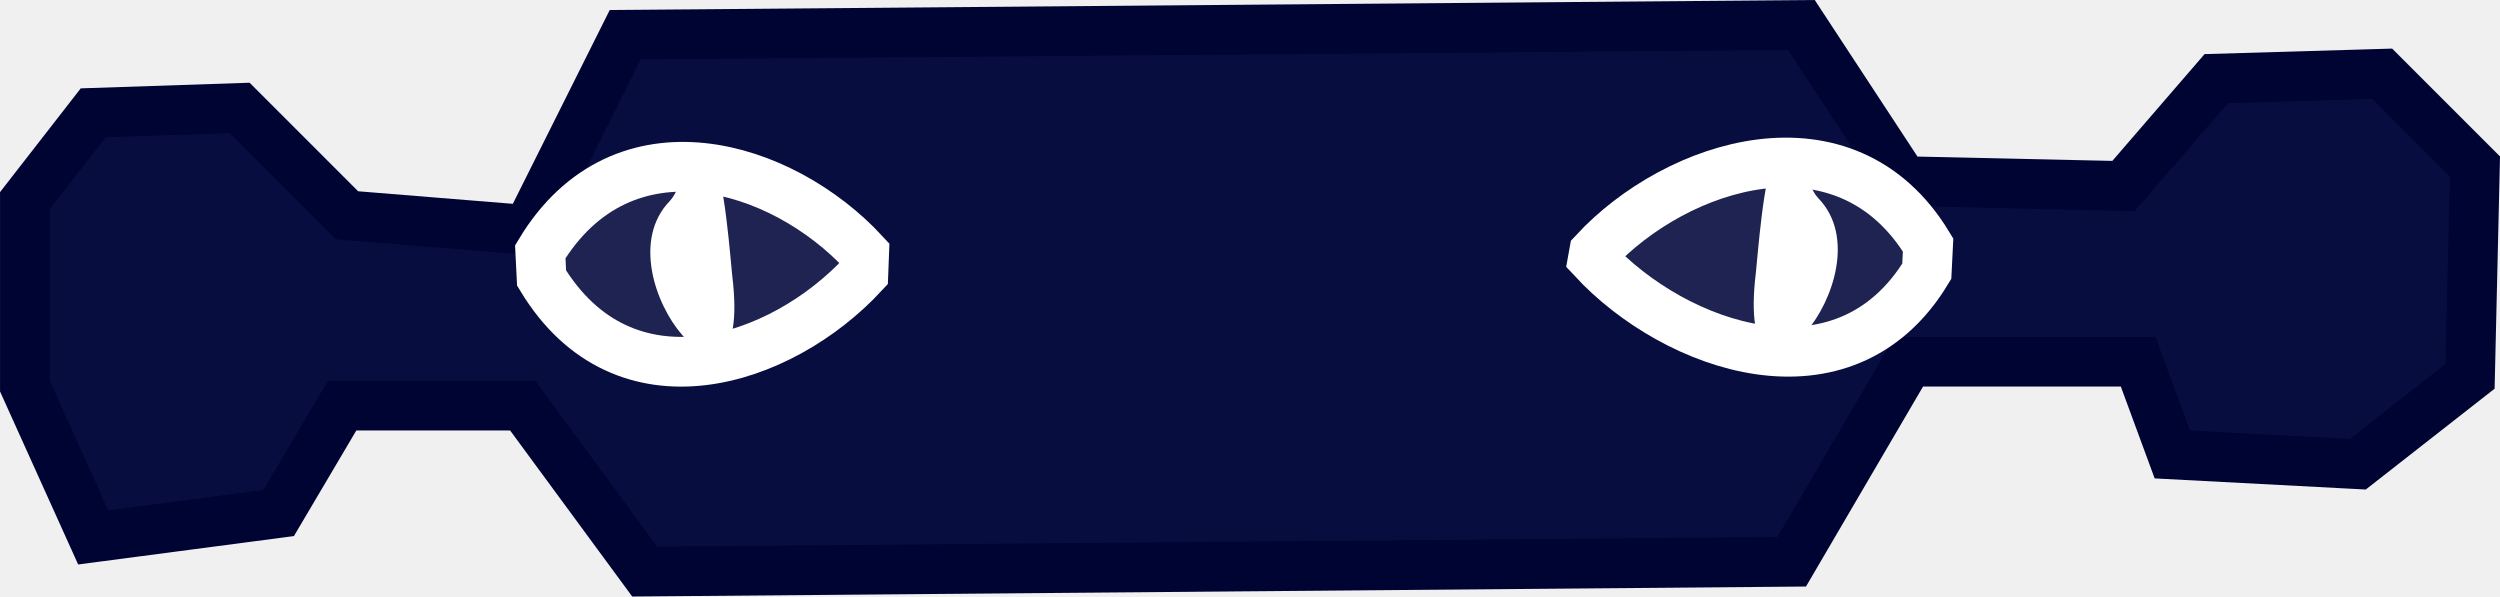
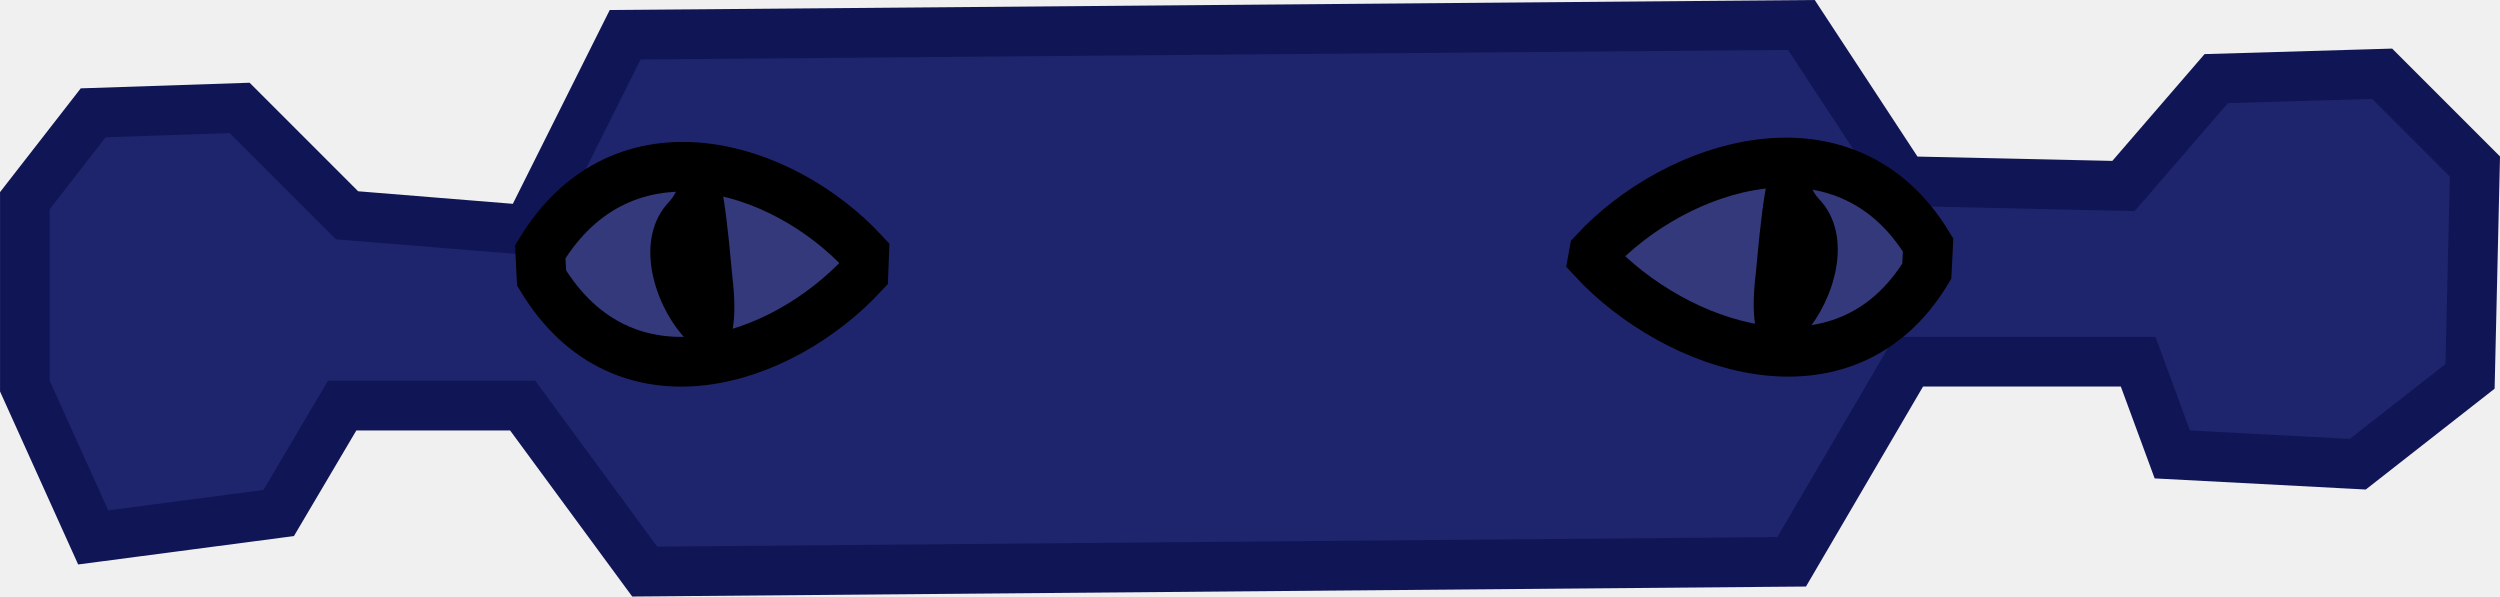
<svg xmlns="http://www.w3.org/2000/svg" version="1.1" width="125.679" height="29.99" viewBox="0,0,125.679,29.99">
  <g transform="translate(-177.1667,-165.0047)">
    <g stroke-miterlimit="10">
-       <path d="M203.688,176.565l4.907,-9.814l59.13,-0.491l5.152,7.851l11.041,0.245l4.662,-5.398l8.342,-0.245l4.662,4.662l-0.245,10.55l-5.643,4.416l-9.323,-0.491l-1.717,-4.662h-11.532l-5.888,10.059l-57.658,0.491l-6.134,-8.342h-9.078l-3.19,5.398l-9.323,1.227l-3.435,-7.606v-9.323l3.435,-4.416l7.361,-0.245l5.398,5.398z" fill="#080d40" stroke="#000433" stroke-width="2.5" stroke-linecap="round" />
-       <path d="M257.303,177.689c4.134,-4.47 12.644,-7.236 16.792,-0.369l-0.066,1.323c-4.146,6.864 -12.65,3.849 -16.787,-0.617z" fill-opacity="0.09" fill="#ffffff" stroke="#ffffff" stroke-width="2.5" stroke-linecap="round" />
-       <path d="M267.329,172.585c0.568,0.519 0.665,1.617 1.142,2.258c0.037,0.05 0.077,0.098 0.119,0.142c3.637,3.789 -4.264,12.859 -3.153,3.732c0.062,-0.51 0.417,-5.365 0.96,-5.597z" fill="#ffffff" stroke="none" stroke-width="0.5" stroke-linecap="butt" />
-       <path d="M220.57,178.772c-4.136,4.467 -12.031,7.075 -16.177,0.211l-0.066,-1.323c4.147,-6.867 12.149,-4.406 16.283,0.064z" fill-opacity="0.09" fill="#ffffff" stroke="#ffffff" stroke-width="2.5" stroke-linecap="round" />
-       <path d="M213.017,173.26c0.543,0.233 0.898,5.088 0.96,5.597c1.11,9.128 -6.791,0.058 -3.153,-3.732c0.042,-0.044 0.082,-0.092 0.119,-0.142c0.477,-0.642 0.574,-1.74 1.142,-2.258z" fill="#ffffff" stroke="none" stroke-width="0.5" stroke-linecap="butt" />
+       <path d="M203.688,176.565l4.907,-9.814l59.13,-0.491l5.152,7.851l11.041,0.245l4.662,-5.398l8.342,-0.245l4.662,4.662l-0.245,10.55l-5.643,4.416l-9.323,-0.491l-1.717,-4.662h-11.532l-5.888,10.059l-57.658,0.491l-6.134,-8.342h-9.078l-3.19,5.398l-9.323,1.227l-3.435,-7.606v-9.323l3.435,-4.416l7.361,-0.245l5.398,5.398z" fill="#1f256d" stroke="#101655" stroke-width="2.5" stroke-linecap="round" />
+       <path d="M257.303,177.689c4.134,-4.47 12.644,-7.236 16.792,-0.369l-0.066,1.323c-4.146,6.864 -12.65,3.849 -16.787,-0.617z" fill-opacity="0.09" fill="#ffffff" stroke="#000000" stroke-width="2.5" stroke-linecap="round" />
+       <path d="M267.329,172.585c0.568,0.519 0.665,1.617 1.142,2.258c0.037,0.05 0.077,0.098 0.119,0.142c3.637,3.789 -4.264,12.859 -3.153,3.732c0.062,-0.51 0.417,-5.365 0.96,-5.597z" fill="#000000" stroke="none" stroke-width="0.5" stroke-linecap="butt" />
+       <path d="M220.57,178.772c-4.136,4.467 -12.031,7.075 -16.177,0.211l-0.066,-1.323c4.147,-6.867 12.149,-4.406 16.283,0.064z" fill-opacity="0.09" fill="#ffffff" stroke="#000000" stroke-width="2.5" stroke-linecap="round" />
+       <path d="M213.017,173.26c0.543,0.233 0.898,5.088 0.96,5.597c1.11,9.128 -6.791,0.058 -3.153,-3.732c0.042,-0.044 0.082,-0.092 0.119,-0.142c0.477,-0.642 0.574,-1.74 1.142,-2.258z" fill="#000000" stroke="none" stroke-width="0.5" stroke-linecap="butt" />
    </g>
  </g>
</svg>
